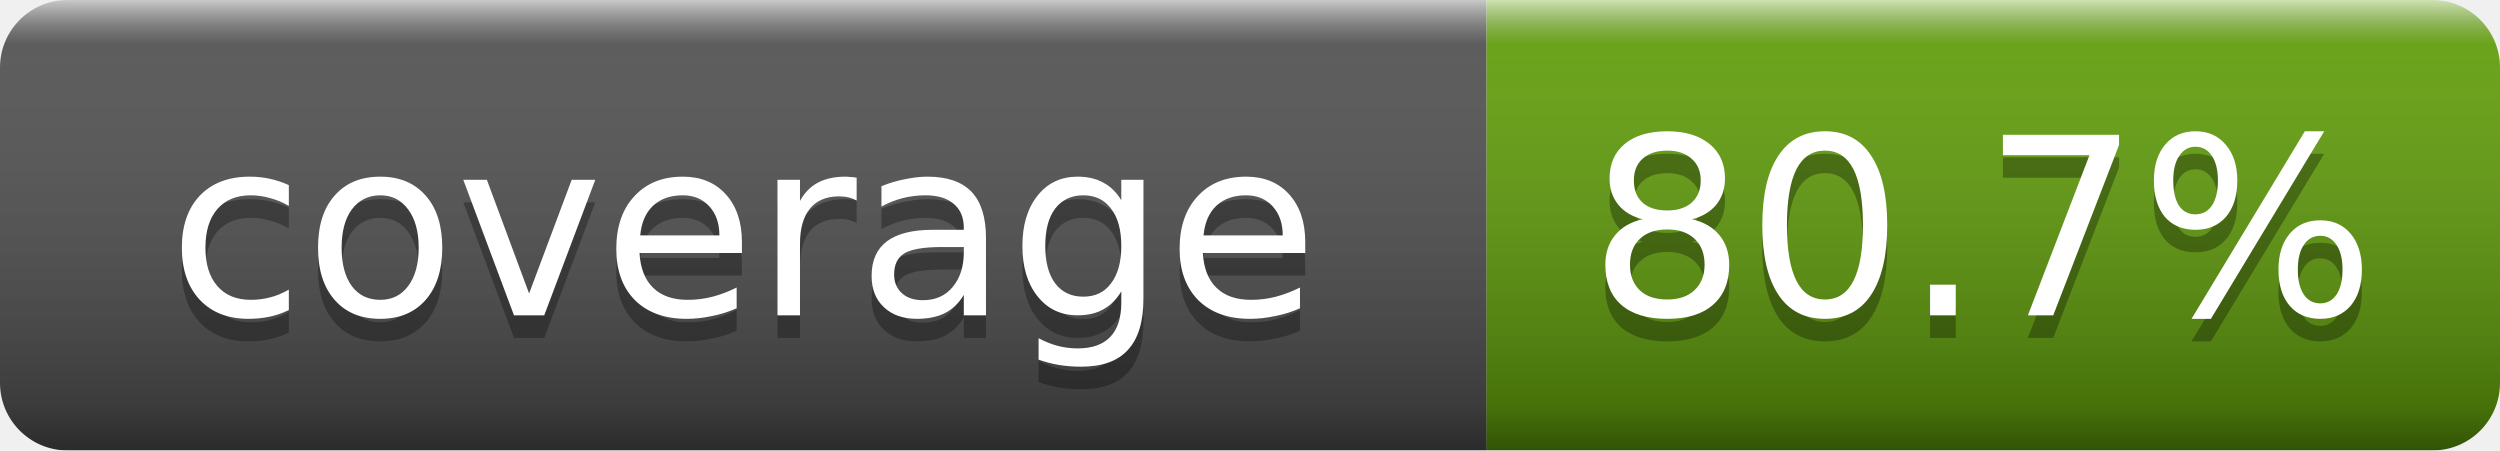
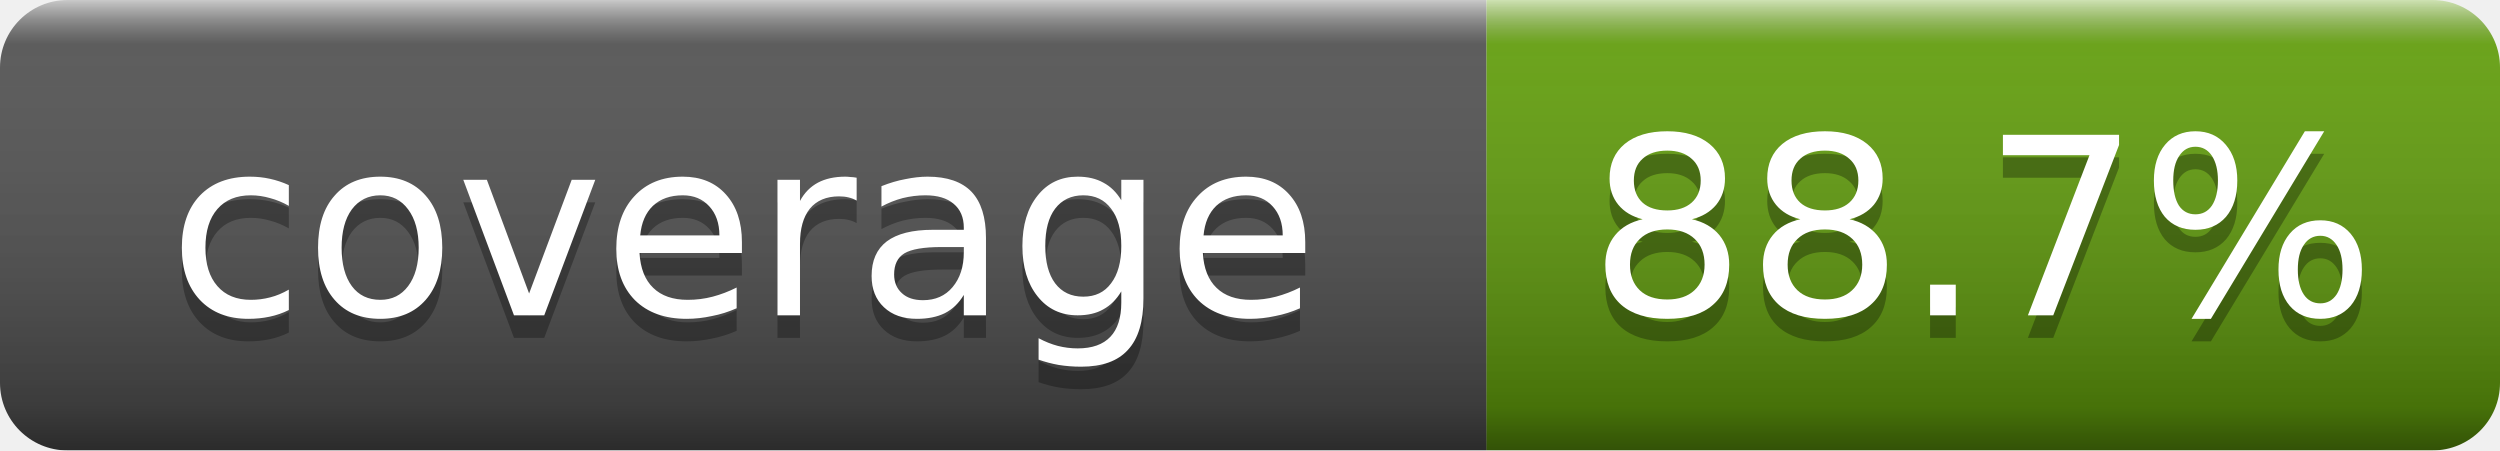
- <svg xmlns="http://www.w3.org/2000/svg" width="111" height="20" role="img" aria-label="coverage: 80.7%">
+ <svg xmlns="http://www.w3.org/2000/svg" width="111" height="20" role="img" aria-label="coverage: 88.7%">
  <linearGradient id="smooth" x2="0" y2="100%">
    <stop offset="0" stop-color="#fff" stop-opacity=".7" />
    <stop offset=".1" stop-color="#aaa" stop-opacity=".1" />
    <stop offset=".9" stop-color="#000" stop-opacity=".3" />
    <stop offset="1" stop-color="#000" stop-opacity=".5" />
  </linearGradient>
  <mask id="round">
    <rect width="111" height="20" rx="3" fill="#fff" />
  </mask>
  <g mask="url(#round)">
    <rect width="66" height="20" fill="#555" />
    <rect x="66" width="45" height="20" fill="#65a30d" />
    <rect width="111" height="20" fill="url(#smooth)" />
  </g>
  <g fill="#fff" text-anchor="middle" font-family="Verdana,Geneva,DejaVu Sans,sans-serif" font-size="11">
    <text x="33" y="15" fill="#010101" fill-opacity=".3">coverage</text>
    <text x="33" y="14">coverage</text>
-     <text x="88" y="15" fill="#010101" fill-opacity=".3">80.7%</text>
-     <text x="88" y="14">80.7%</text>
+     <text x="88" y="15" fill="#010101" fill-opacity=".3">88.7%</text>
+     <text x="88" y="14">88.7%</text>
  </g>
</svg>
